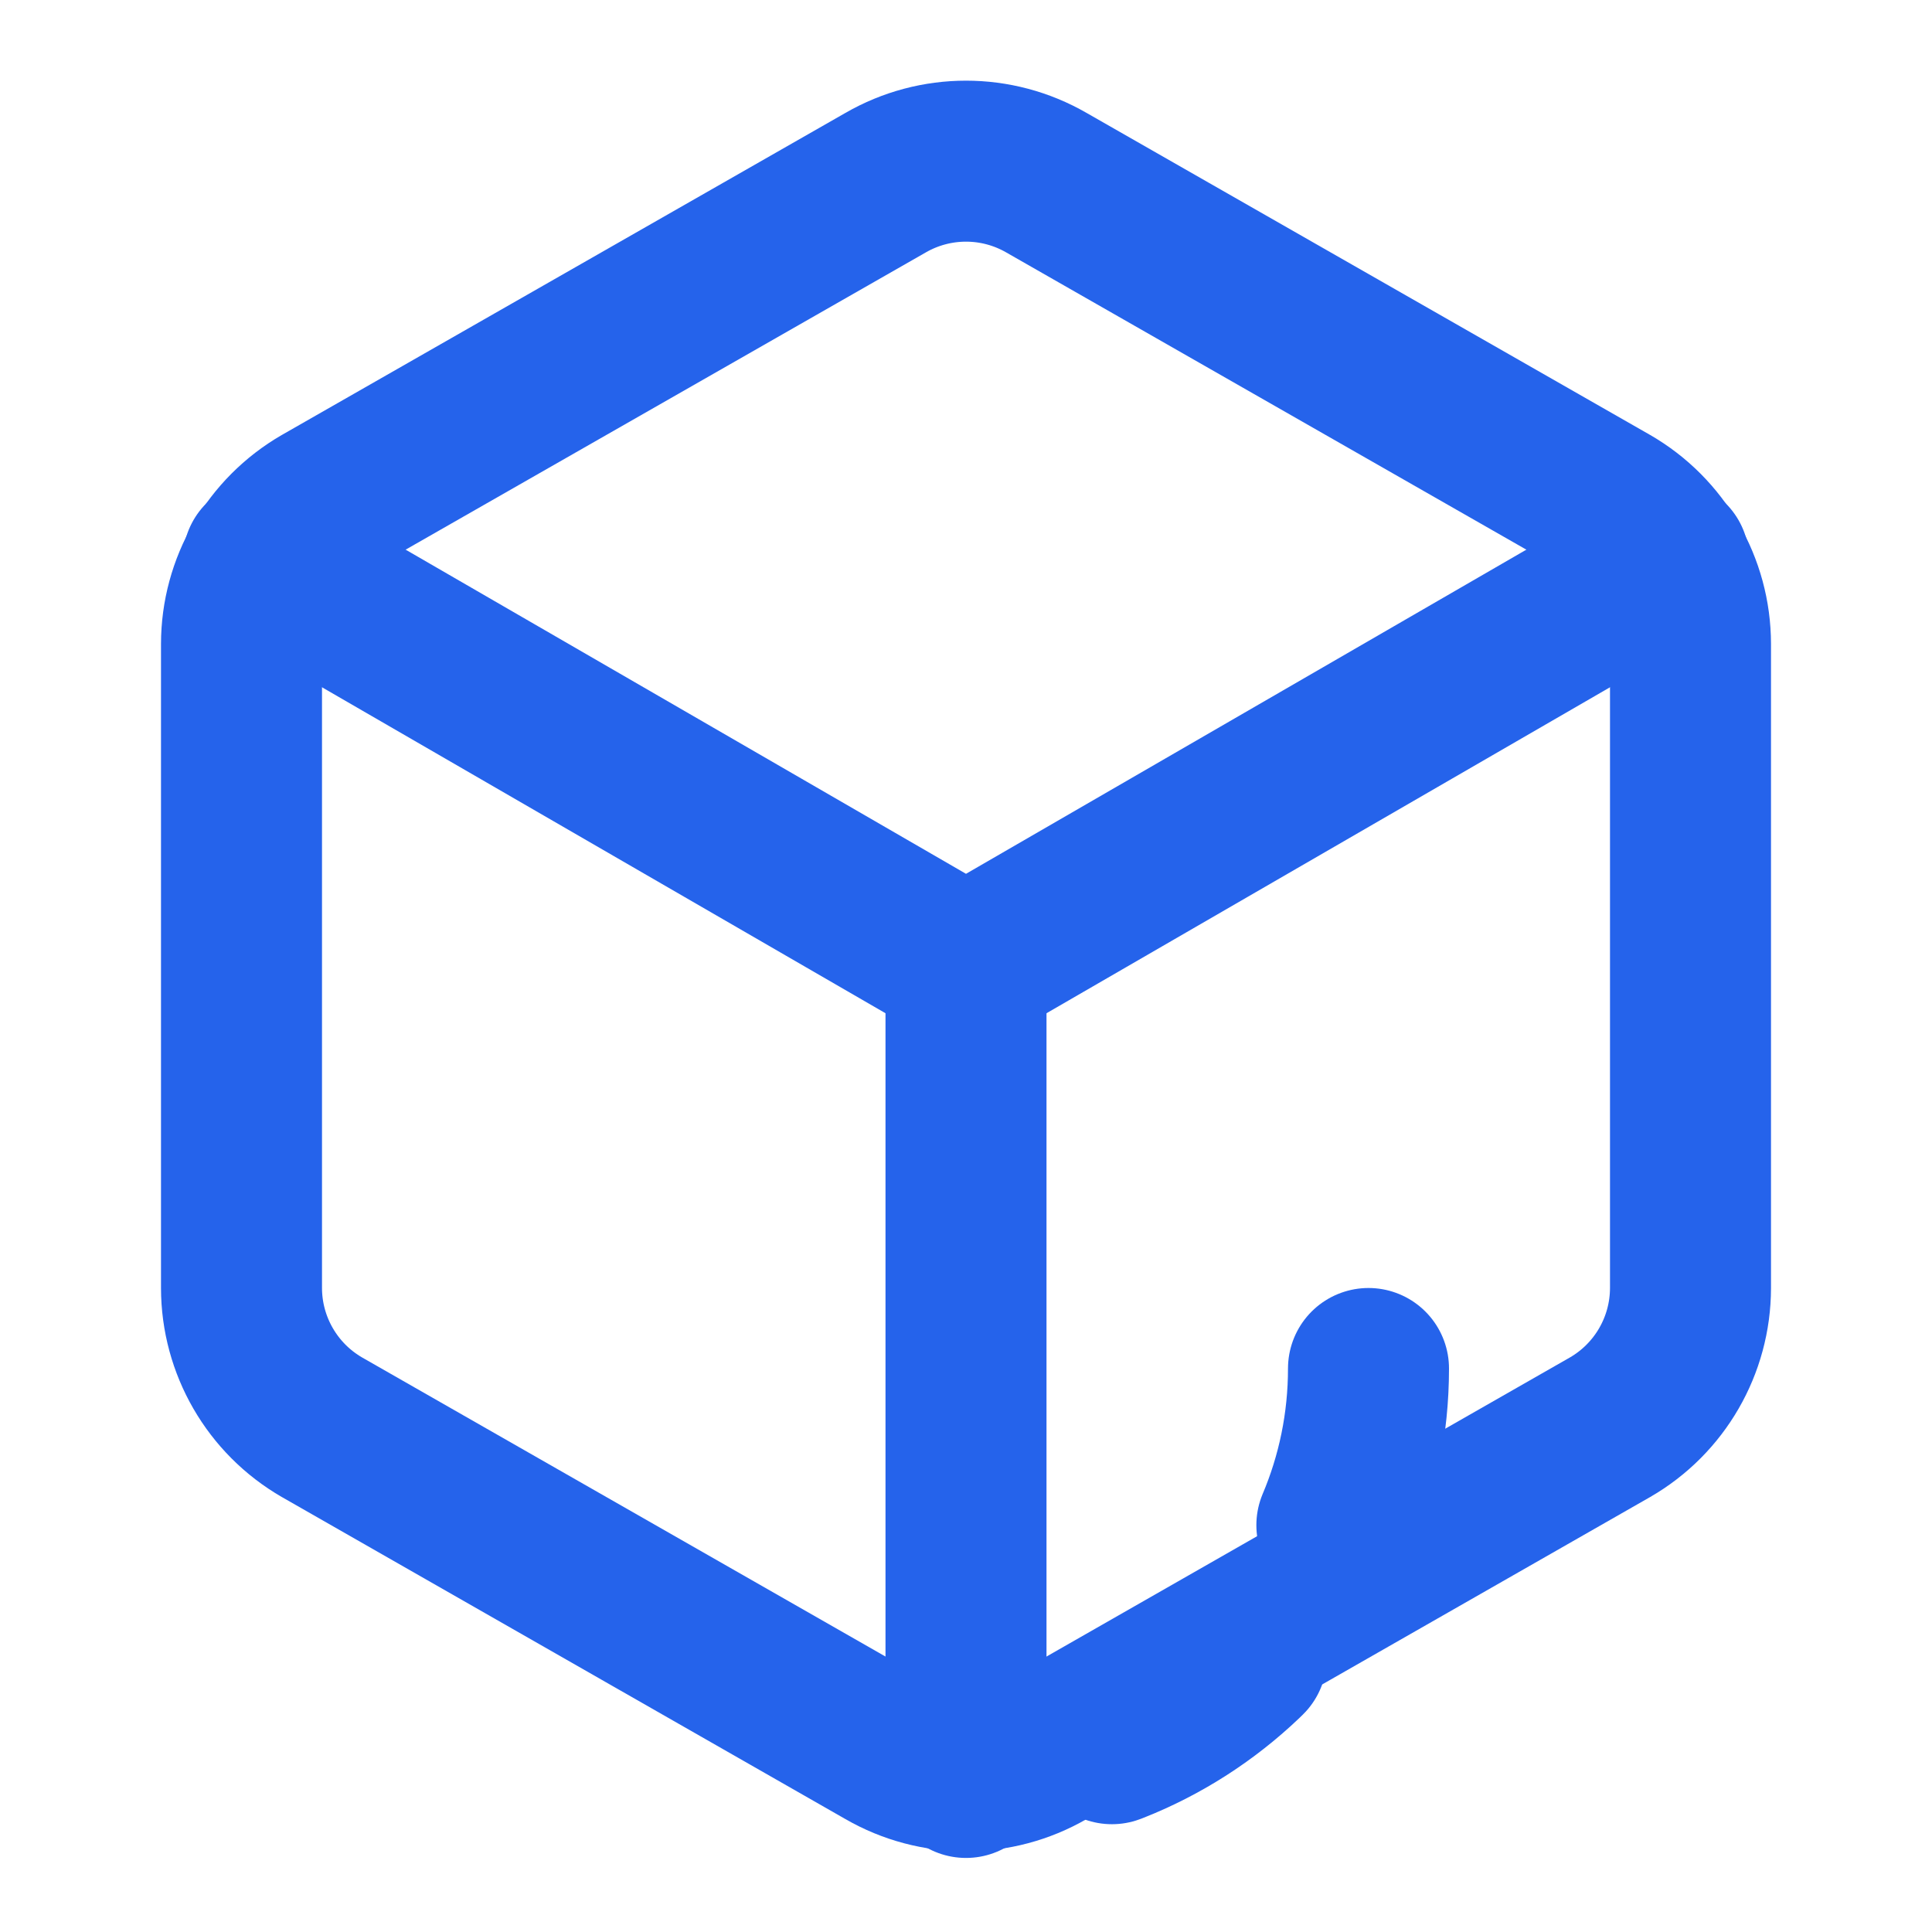
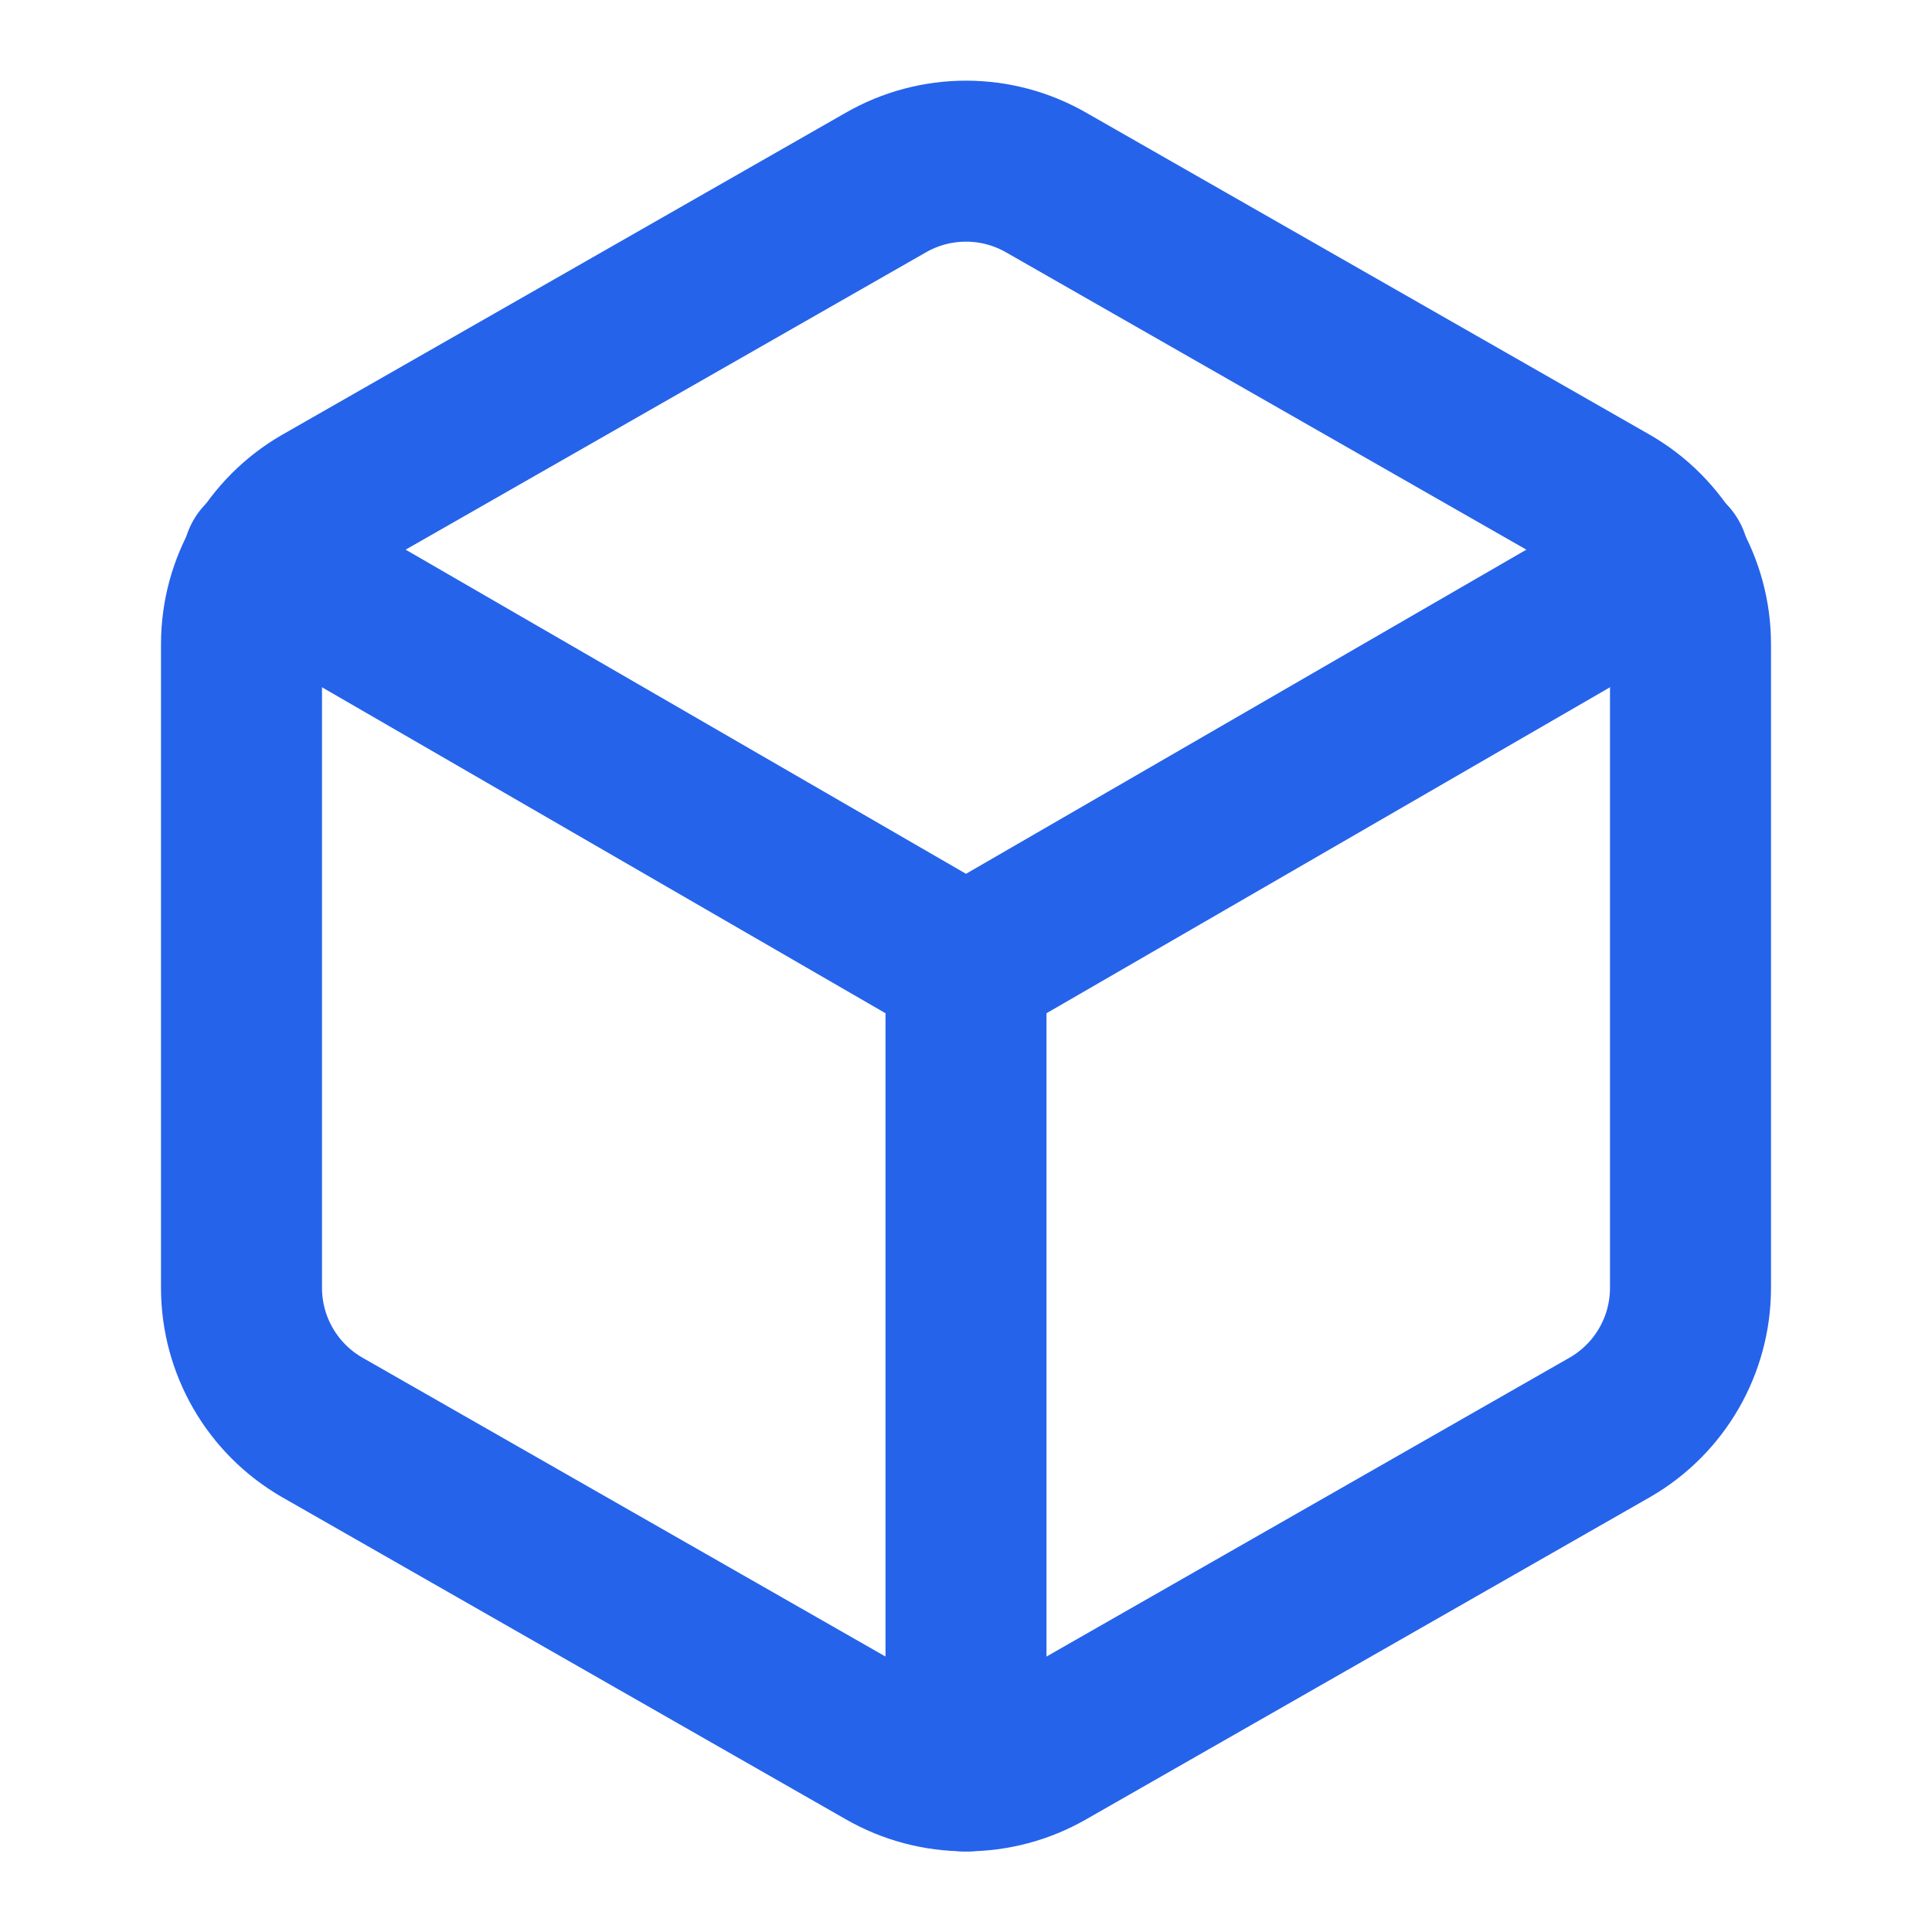
<svg xmlns="http://www.w3.org/2000/svg" viewBox="0 0 24 24" fill="none" stroke="#2563eb" stroke-width="2" stroke-linecap="round" stroke-linejoin="round" width="64" height="64">
-   <path d="M21 16V8a2 2 0 0 0-1-1.73l-7-4a2 2 0 0 0-2 0l-7 4A2 2 0 0 0 3 8v8a2 2 0 0 0 1 1.73l7 4a2 2 0 0 0 2 0l7-4A2 2 0 0 0 21 16z" />
+   <path d="M21 16V8a2 2 0 0 0-1-1.73l-7-4a2 2 0 0 0-2 0l-7 4A2 2 0 0 0 3 8v8a2 2 0 0 0 1 1.73l7 4a2 2 0 0 0 2 0l7-4a2 2 0 0 0 1-1.73z" />
  <polyline points="3.27 6.96 12 12.01 20.73 6.96" />
-   <line x1="12" y1="22.08" x2="12" y2="12" />
-   <path d="M17 17a5 5 0 0 1-5 5" stroke-dasharray="2,2" />
+   <line x1="12" y1="22" x2="12" y2="12" />
</svg>
